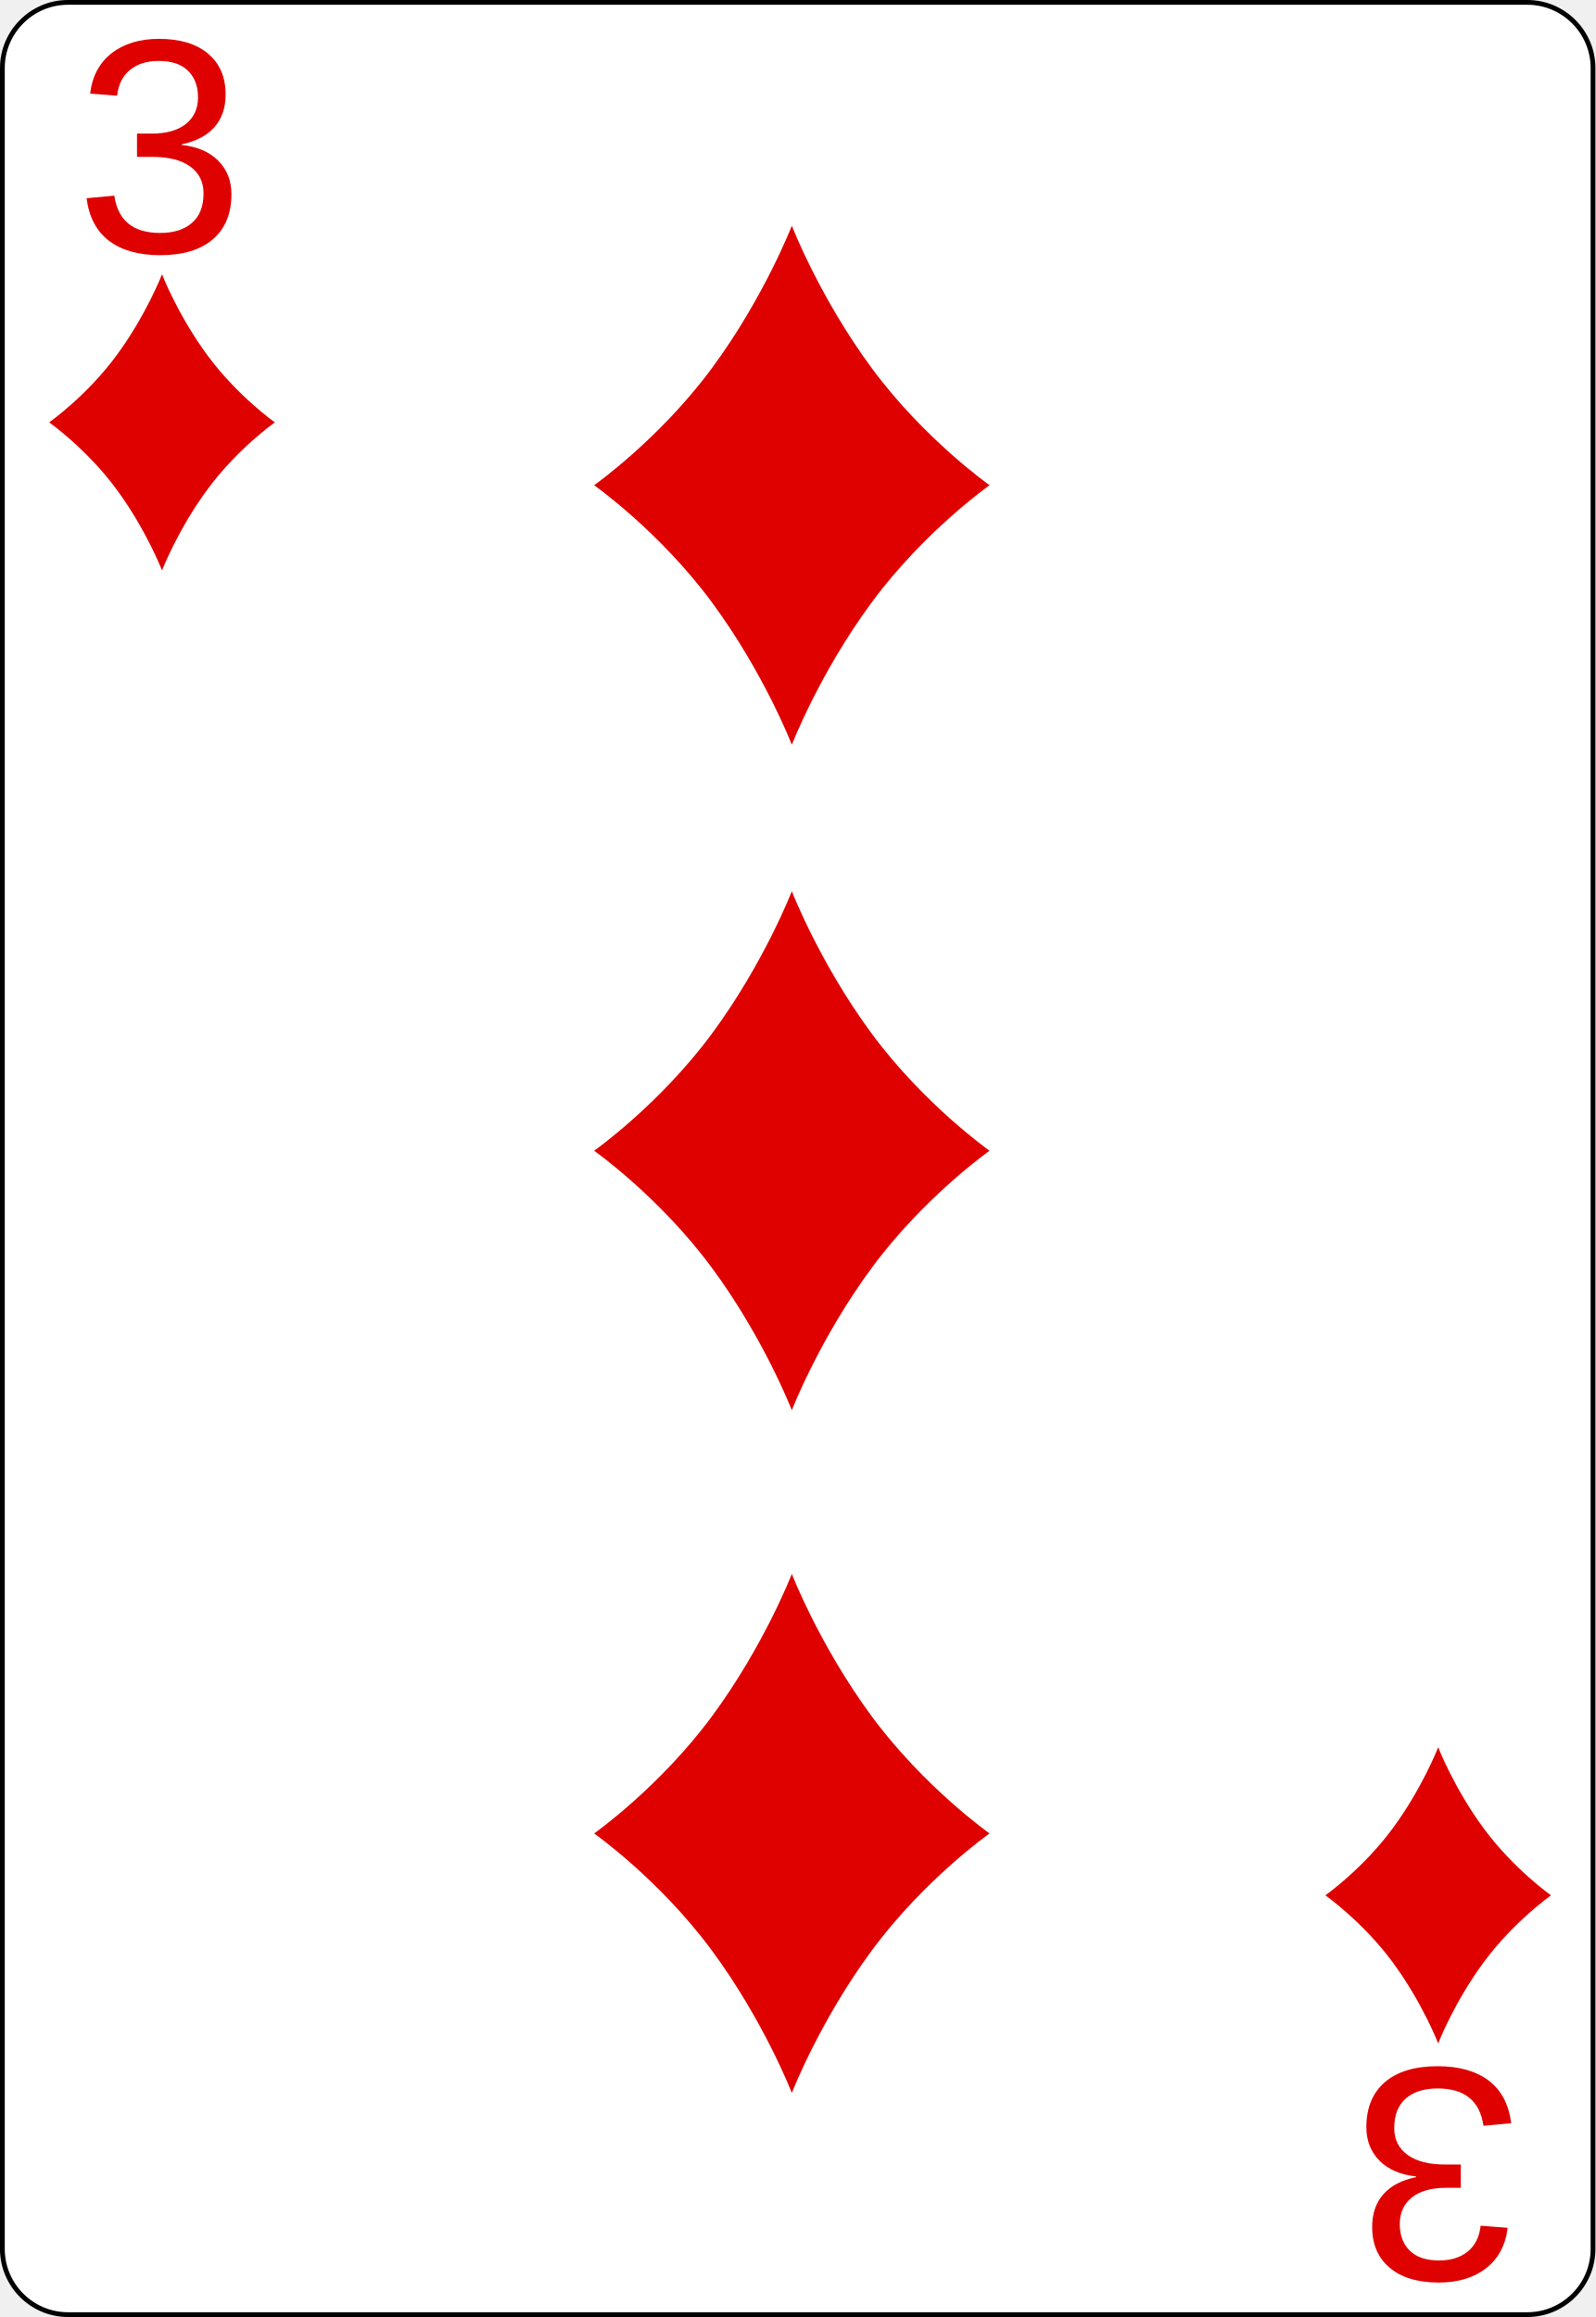
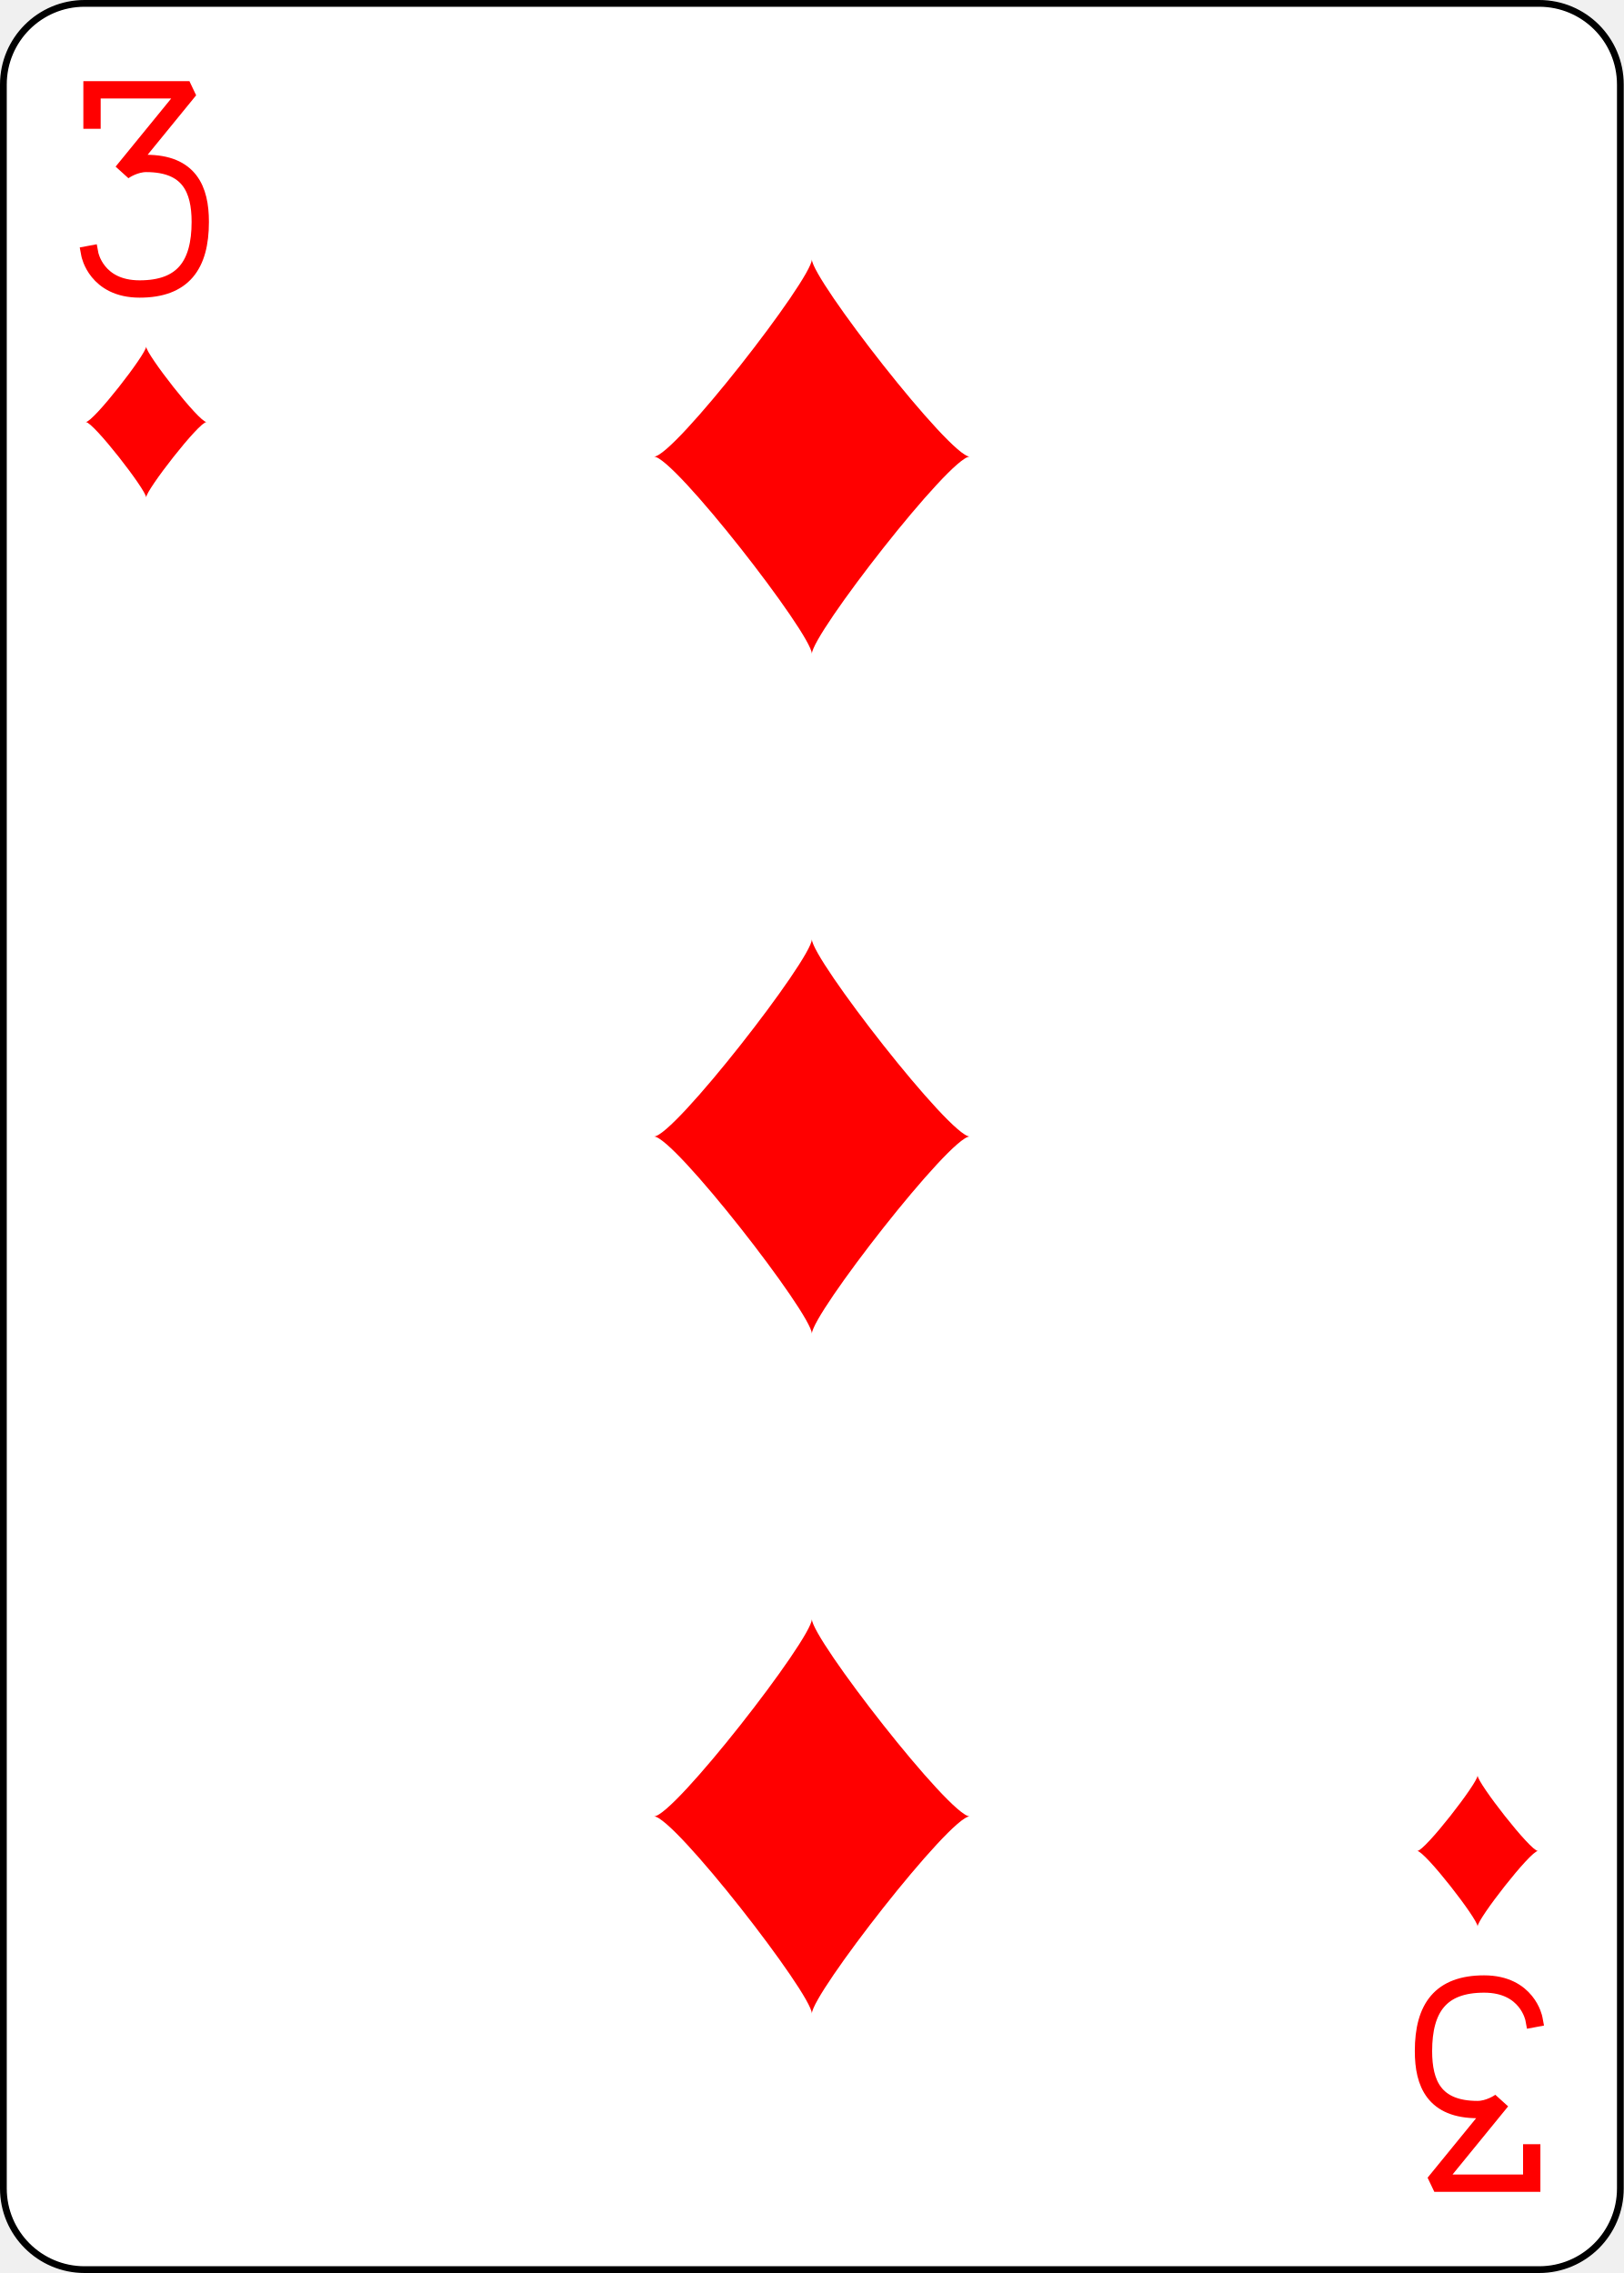
- <svg xmlns="http://www.w3.org/2000/svg" xmlns:xlink="http://www.w3.org/1999/xlink" width="167.087pt" height="242.667pt" viewBox="0 0 167.087 242.667" xml:space="preserve" id="svg2" version="1.1">
-   <defs id="defs41">
-     <radialGradient xlink:href="#linearGradient3773" id="radialGradient3781" cx="-0.158" cy="-8.835" fx="-0.158" fy="-8.835" r="8" gradientTransform="matrix(-1.584269,-0.02349808,0.03071979,-2.477574,-0.2485638,-26.71351)" gradientUnits="userSpaceOnUse" />
-     <linearGradient id="linearGradient3773">
-       <stop style="stop-color:#000000;stop-opacity:1;" offset="0" id="stop3775" />
-       <stop style="stop-color:#000000;stop-opacity:0.649;" offset="1" id="stop3777" />
-     </linearGradient>
-     <radialGradient xlink:href="#linearGradient3773" id="radialGradient3957" cx="-0.158" cy="-8.835" fx="-0.158" fy="-8.835" r="8" gradientTransform="matrix(-1.584269,-0.02349808,0.03071979,-2.477574,-0.2485638,-26.71351)" gradientUnits="userSpaceOnUse" />
-     <linearGradient id="linearGradient3959">
-       <stop style="stop-color:#000000;stop-opacity:1;" offset="0" id="stop3961" />
-       <stop style="stop-color:#000000;stop-opacity:0.649;" offset="1" id="stop3963" />
-     </linearGradient>
-     <radialGradient r="81.903" fy="509.476" fx="168.025" cy="509.476" cx="168.025" gradientTransform="matrix(1.25656,-0.7774064,0.3366382,0.5361257,-221.2021,359.2426)" gradientUnits="userSpaceOnUse" id="radialGradient3975" xlink:href="#linearGradient3784-4" />
-     <linearGradient id="linearGradient3784-4">
-       <stop style="stop-color:#ffffff;stop-opacity:0.435;" offset="0" id="stop3786-8" />
-       <stop style="stop-color:#000000;stop-opacity:0;" offset="1" id="stop3788-6" />
-     </linearGradient>
-     <radialGradient xlink:href="#linearGradient3784-4-5" id="radialGradient3929" gradientUnits="userSpaceOnUse" gradientTransform="matrix(1.25656,-0.7774064,0.3366382,0.5361257,-221.2021,359.2426)" cx="168.025" cy="509.476" fx="168.025" fy="509.476" r="81.903" />
-     <linearGradient id="linearGradient3784-4-5">
-       <stop style="stop-color:#ffffff;stop-opacity:0.489;" offset="0" id="stop3786-8-0" />
-       <stop style="stop-color:#000000;stop-opacity:0;" offset="1" id="stop3788-6-3" />
-     </linearGradient>
-     <radialGradient xlink:href="#linearGradient3784-4-1" id="radialGradient3927" gradientUnits="userSpaceOnUse" gradientTransform="matrix(1.25656,-0.7774064,0.3366382,0.5361257,-221.2021,359.2426)" cx="168.025" cy="509.476" fx="168.025" fy="509.476" r="81.903" />
-     <linearGradient id="linearGradient3784-4-1">
-       <stop style="stop-color:#ffffff;stop-opacity:0.237;" offset="0" id="stop3786-8-03" />
-       <stop style="stop-color:#000000;stop-opacity:0;" offset="1" id="stop3788-6-6" />
-     </linearGradient>
-     <linearGradient id="linearGradient3768">
-       <stop style="stop-color:#df0000;stop-opacity:1;" offset="0" id="stop3770" />
-       <stop style="stop-color:#df0000;stop-opacity:0.672;" offset="1" id="stop3772" />
-     </linearGradient>
-     <linearGradient id="linearGradient3784-4-6">
-       <stop style="stop-color:#ffffff;stop-opacity:0.313;" offset="0" id="stop3786-8-8" />
-       <stop style="stop-color:#000000;stop-opacity:0;" offset="1" id="stop3788-6-8" />
-     </linearGradient>
-     <radialGradient r="81.903" fy="492.632" fx="159.354" cy="492.632" cx="159.354" gradientTransform="matrix(1.089478,-0.715138,0.4464527,0.6562658,-244.9333,290.9185)" gradientUnits="userSpaceOnUse" id="radialGradient4013-8" xlink:href="#linearGradient3784-4-2" />
-     <linearGradient id="linearGradient3784-4-2">
-       <stop style="stop-color:#ffffff;stop-opacity:0.29;" offset="0" id="stop3786-8-1" />
-       <stop style="stop-color:#000000;stop-opacity:0;" offset="1" id="stop3788-6-5" />
-     </linearGradient>
-     <linearGradient id="linearGradient2984">
-       <stop style="stop-color:#df0000;stop-opacity:1;" offset="0" id="stop2986" />
-       <stop style="stop-color:#df0000;stop-opacity:0.641;" offset="1" id="stop2988" />
-     </linearGradient>
-     <linearGradient id="linearGradient3784-4-4">
-       <stop style="stop-color:#ffffff;stop-opacity:0.435;" offset="0" id="stop3786-8-8-2" />
-       <stop style="stop-color:#000000;stop-opacity:0;" offset="1" id="stop3788-6-1" />
-     </linearGradient>
-     <radialGradient r="81.903" fy="511.223" fx="171.487" cy="511.223" cx="171.487" gradientTransform="matrix(1.152989,-0.6739155,0.3948202,0.6754904,-233.6326,270.4008)" gradientUnits="userSpaceOnUse" id="radialGradient3100" xlink:href="#linearGradient3784-4-4" />
-     <radialGradient xlink:href="#linearGradient2984" id="radialGradient3137" gradientUnits="userSpaceOnUse" gradientTransform="matrix(-1.122416,0.00551393,-0.00908973,-1.85031,-0.0293938,-10.2277)" cx="1.6632675e-13" cy="-3.234" fx="1.6632675e-13" fy="-3.234" r="8" />
-   </defs>
-   <g id="Layer_x0020_1" style="fill-rule:nonzero;clip-rule:nonzero;stroke:#000000;stroke-miterlimit:4;">
-     <path style="fill:#FFFFFF;stroke-width:0.5;" d="M166.837,235.548c0,3.777-3.087,6.869-6.871,6.869H7.111c-3.775,0-6.861-3.092-6.861-6.869V7.12C0.25,3.343,3.336,0.25,7.111,0.25h152.855    c3.784,0,6.871,3.093,6.871,6.87v228.428z" id="path5" />
-     <g style="stroke:none;" id="g7">
-       <g id="g9">
- 				
- 			</g>
-     </g>
-     <g id="g15">
- 			
- 		</g>
-     <g id="g19">
- 			
- 		</g>
-     <g style="stroke:none;" id="g23">
-       <g id="g25">
- 				
- 			</g>
-     </g>
-     <g style="stroke:none;" id="g31">
-       <g id="g33">
- 				
- 			</g>
-     </g>
-   </g>
-   <text xml:space="preserve" style="font-size:32px;font-style:normal;font-weight:normal;line-height:125%;letter-spacing:0px;word-spacing:0px;fill:#df0000;fill-opacity:1;stroke:none;font-family:Bitstream Vera Sans" x="7.846" y="26.413" id="text3788">
-     <tspan id="tspan3790" x="7.846" y="26.413" style="font-style:normal;font-variant:normal;font-weight:normal;font-stretch:normal;fill:#df0000;fill-opacity:1;font-family:Arial;-inkscape-font-specification:Arial">3</tspan>
-   </text>
-   <text xml:space="preserve" style="font-size:32px;font-style:normal;font-weight:normal;line-height:125%;letter-spacing:0px;word-spacing:0px;fill:#df0000;fill-opacity:1;stroke:none;font-family:Bitstream Vera Sans" x="-159.488" y="-216.715" id="text3788-4" transform="scale(-1,-1)">
-     <tspan id="tspan3790-3" x="-159.488" y="-216.715" style="font-style:normal;font-variant:normal;font-weight:normal;font-stretch:normal;fill:#df0000;fill-opacity:1;font-family:Arial;-inkscape-font-specification:Arial">3</tspan>
-   </text>
-   <g transform="matrix(1.476906,0,0,1.476906,16.9681,44.23616)" id="layer1-2-6">
-     <path style="fill:#df0000" id="dl-6" d="M 3.243,-4.725 C 1.126,-7.589 0,-10.5 0,-10.5 c 0,0 -1.126,2.911 -3.243,5.775 C -5.361,-1.862 -8,0 -8,0 -8,0 -5.361,1.861 -3.243,4.726 -1.126,7.589 0,10.5 0,10.5 0,10.5 1.126,7.589 3.243,4.726 5.361,1.861 8,0 8,0 8,0 5.361,-1.862 3.243,-4.725 z" />
-   </g>
-   <g transform="matrix(1.476906,0,0,1.476906,150.6209,198.5035)" id="layer1-2-6-4">
-     <path style="fill:#df0000" id="dl-6-9" d="M 3.243,-4.725 C 1.126,-7.589 0,-10.5 0,-10.5 c 0,0 -1.126,2.911 -3.243,5.775 C -5.361,-1.862 -8,0 -8,0 -8,0 -5.361,1.861 -3.243,4.726 -1.126,7.589 0,10.5 0,10.5 0,10.5 1.126,7.589 3.243,4.726 5.361,1.861 8,0 8,0 8,0 5.361,-1.862 3.243,-4.725 z" />
-   </g>
-   <g transform="matrix(2.588291,0,0,2.588291,82.92873,192.0219)" id="layer1-2-6-8">
-     <path style="fill:#df0000" id="dl-6-8" d="M 3.243,-4.725 C 1.126,-7.589 0,-10.5 0,-10.5 c 0,0 -1.126,2.911 -3.243,5.775 C -5.361,-1.862 -8,0 -8,0 -8,0 -5.361,1.861 -3.243,4.726 -1.126,7.589 0,10.5 0,10.5 0,10.5 1.126,7.589 3.243,4.726 5.361,1.861 8,0 8,0 8,0 5.361,-1.862 3.243,-4.725 z" />
-   </g>
-   <g transform="matrix(2.588291,0,0,2.588291,82.92873,50.81954)" id="layer1-2-6-8-2">
-     <path style="fill:#df0000" id="dl-6-8-6" d="M 3.243,-4.725 C 1.126,-7.589 0,-10.5 0,-10.5 c 0,0 -1.126,2.911 -3.243,5.775 C -5.361,-1.862 -8,0 -8,0 -8,0 -5.361,1.861 -3.243,4.726 -1.126,7.589 0,10.5 0,10.5 0,10.5 1.126,7.589 3.243,4.726 5.361,1.861 8,0 8,0 8,0 5.361,-1.862 3.243,-4.725 z" />
-   </g>
-   <g transform="matrix(2.588291,0,0,2.588291,82.92873,120.5203)" id="layer1-2-6-8-2-8">
-     <path style="fill:#df0000" id="dl-6-8-6-8" d="M 3.243,-4.725 C 1.126,-7.589 0,-10.5 0,-10.5 c 0,0 -1.126,2.911 -3.243,5.775 C -5.361,-1.862 -8,0 -8,0 -8,0 -5.361,1.861 -3.243,4.726 -1.126,7.589 0,10.5 0,10.5 0,10.5 1.126,7.589 3.243,4.726 5.361,1.861 8,0 8,0 8,0 5.361,-1.862 3.243,-4.725 z" />
+ <svg xmlns="http://www.w3.org/2000/svg" xmlns:xlink="http://www.w3.org/1999/xlink" class="card" face="3D" height="3.5in" preserveAspectRatio="none" viewBox="-120 -168 240 336" width="2.5in">
+   <symbol id="SD3" viewBox="-600 -600 1200 1200" preserveAspectRatio="xMinYMid">
+     <path d="M-400 0C-350 0 0 -450 0 -500C0 -450 350 0 400 0C350 0 0 450 0 500C0 450 -350 0 -400 0Z" fill="red" />
+   </symbol>
+   <symbol id="VD3" viewBox="-500 -500 1000 1000" preserveAspectRatio="xMinYMid">
+     <path d="M-250 -320L-250 -460L200 -460L-110 -80C-100 -90 -50 -120 0 -120C200 -120 250 0 250 150C250 350 170 460 -30 460C-230 460 -260 300 -260 300" stroke="red" stroke-width="80" stroke-linecap="square" stroke-miterlimit="1.5" fill="none" />
+   </symbol>
+   <rect width="239" height="335" x="-119.5" y="-167.5" rx="12" ry="12" fill="white" stroke="black" />
+   <use xlink:href="#VD3" height="32" x="-114.4" y="-156" />
+   <use xlink:href="#SD3" height="26.769" x="-111.784" y="-119" />
+   <use xlink:href="#SD3" height="70" x="-35" y="-135.501" />
+   <use xlink:href="#SD3" height="70" x="-35" y="-35" />
+   <g transform="rotate(180)">
+     <use xlink:href="#VD3" height="32" x="-114.4" y="-156" />
+     <use xlink:href="#SD3" height="26.769" x="-111.784" y="-119" />
+     <use xlink:href="#SD3" height="70" x="-35" y="-135.501" />
  </g>
</svg>
